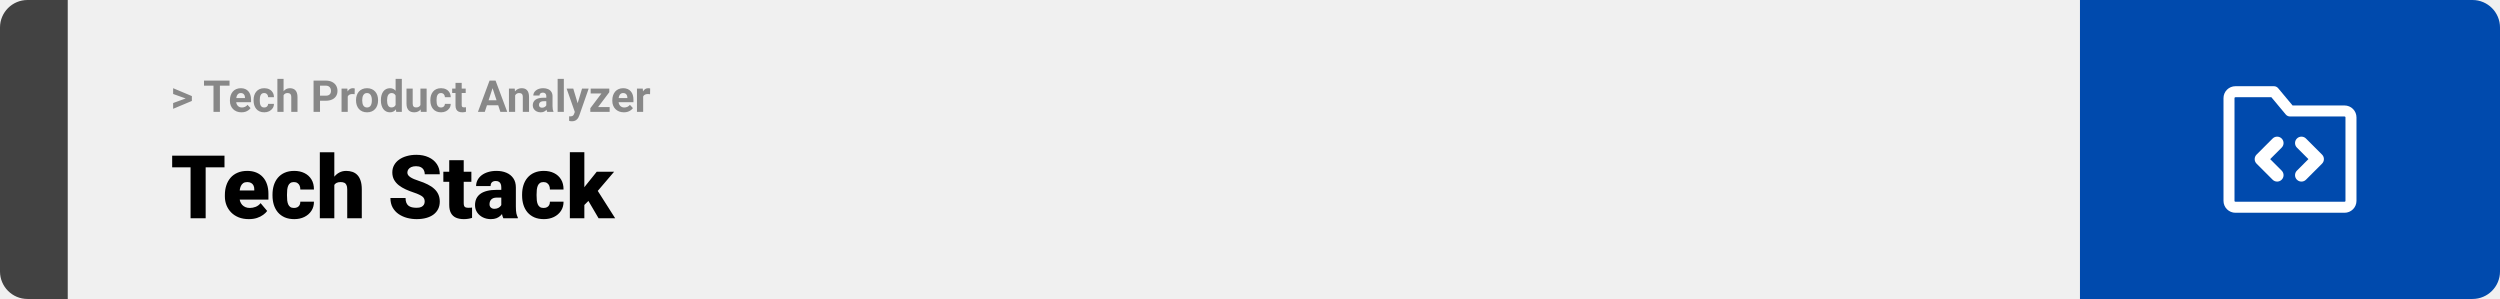
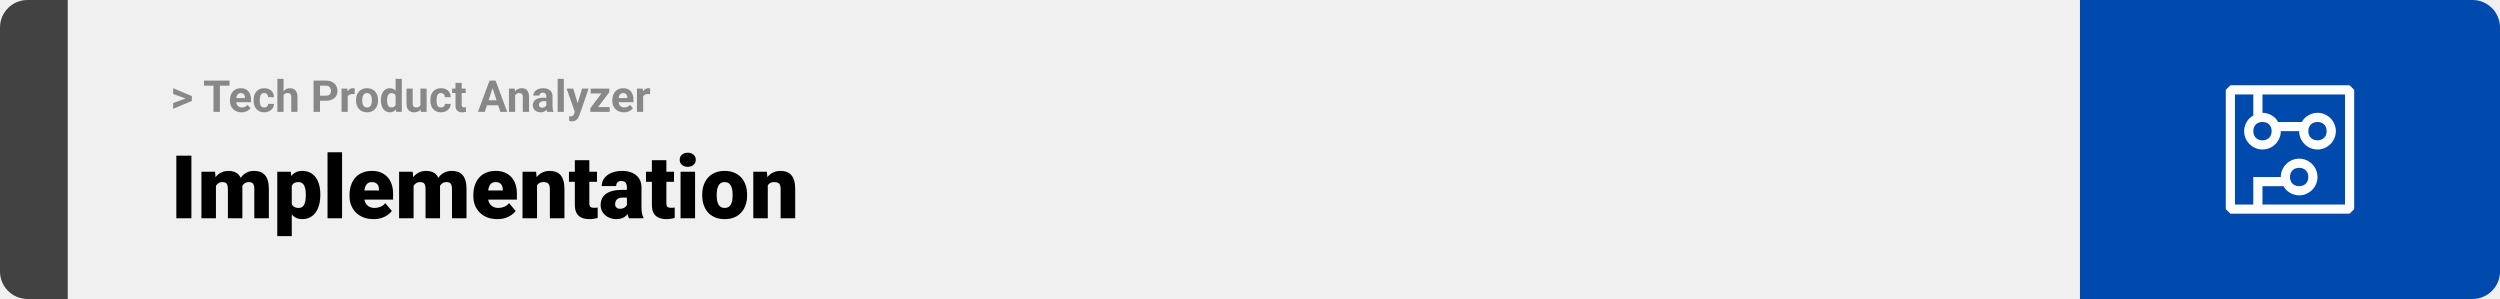
<svg xmlns="http://www.w3.org/2000/svg" width="1363" height="163" viewBox="0 0 1363 163" fill="none">
  <path d="M0 15C0 6.716 6.716 0 15 0H37V163H15C6.716 163 0 156.284 0 148V15Z" fill="#424242" />
  <rect width="1097" height="163" transform="translate(37)" fill="#F0F0F0" />
  <path d="M101.906 53.922L94.394 51.238V48.086L104.602 52.375V54.637L101.906 53.922ZM94.394 56.172L101.918 53.43L104.602 52.785V55.035L94.394 59.324V56.172ZM119.895 43.938V61H116.391V43.938H119.895ZM125.145 43.938V46.691H111.223V43.938H125.145ZM131.672 61.234C130.688 61.234 129.805 61.078 129.023 60.766C128.242 60.445 127.578 60.004 127.031 59.441C126.492 58.879 126.078 58.227 125.789 57.484C125.5 56.734 125.355 55.938 125.355 55.094V54.625C125.355 53.664 125.492 52.785 125.766 51.988C126.039 51.191 126.43 50.5 126.938 49.914C127.453 49.328 128.078 48.879 128.812 48.566C129.547 48.246 130.375 48.086 131.297 48.086C132.195 48.086 132.992 48.234 133.688 48.531C134.383 48.828 134.965 49.25 135.434 49.797C135.91 50.344 136.27 51 136.512 51.766C136.754 52.523 136.875 53.367 136.875 54.297V55.703H126.797V53.453H133.559V53.195C133.559 52.727 133.473 52.309 133.301 51.941C133.137 51.566 132.887 51.27 132.551 51.051C132.215 50.832 131.785 50.723 131.262 50.723C130.816 50.723 130.434 50.82 130.113 51.016C129.793 51.211 129.531 51.484 129.328 51.836C129.133 52.188 128.984 52.602 128.883 53.078C128.789 53.547 128.742 54.062 128.742 54.625V55.094C128.742 55.602 128.812 56.07 128.953 56.5C129.102 56.93 129.309 57.301 129.574 57.613C129.848 57.926 130.176 58.168 130.559 58.34C130.949 58.512 131.391 58.598 131.883 58.598C132.492 58.598 133.059 58.48 133.582 58.246C134.113 58.004 134.57 57.641 134.953 57.156L136.594 58.938C136.328 59.32 135.965 59.688 135.504 60.039C135.051 60.391 134.504 60.68 133.863 60.906C133.223 61.125 132.492 61.234 131.672 61.234ZM144.035 58.598C144.449 58.598 144.816 58.52 145.137 58.363C145.457 58.199 145.707 57.973 145.887 57.684C146.074 57.387 146.172 57.039 146.18 56.641H149.355C149.348 57.531 149.109 58.324 148.641 59.02C148.172 59.707 147.543 60.25 146.754 60.648C145.965 61.039 145.082 61.234 144.105 61.234C143.121 61.234 142.262 61.07 141.527 60.742C140.801 60.414 140.195 59.961 139.711 59.383C139.227 58.797 138.863 58.117 138.621 57.344C138.379 56.562 138.258 55.727 138.258 54.836V54.496C138.258 53.598 138.379 52.762 138.621 51.988C138.863 51.207 139.227 50.527 139.711 49.949C140.195 49.363 140.801 48.906 141.527 48.578C142.254 48.25 143.105 48.086 144.082 48.086C145.121 48.086 146.031 48.285 146.812 48.684C147.602 49.082 148.219 49.652 148.664 50.395C149.117 51.129 149.348 52 149.355 53.008H146.18C146.172 52.586 146.082 52.203 145.91 51.859C145.746 51.516 145.504 51.242 145.184 51.039C144.871 50.828 144.484 50.723 144.023 50.723C143.531 50.723 143.129 50.828 142.816 51.039C142.504 51.242 142.262 51.523 142.09 51.883C141.918 52.234 141.797 52.637 141.727 53.09C141.664 53.535 141.633 54.004 141.633 54.496V54.836C141.633 55.328 141.664 55.801 141.727 56.254C141.789 56.707 141.906 57.109 142.078 57.461C142.258 57.812 142.504 58.09 142.816 58.293C143.129 58.496 143.535 58.598 144.035 58.598ZM154.605 43V61H151.23V43H154.605ZM154.125 54.215H153.199C153.207 53.332 153.324 52.52 153.551 51.777C153.777 51.027 154.102 50.379 154.523 49.832C154.945 49.277 155.449 48.848 156.035 48.543C156.629 48.238 157.285 48.086 158.004 48.086C158.629 48.086 159.195 48.176 159.703 48.355C160.219 48.527 160.66 48.809 161.027 49.199C161.402 49.582 161.691 50.086 161.895 50.711C162.098 51.336 162.199 52.094 162.199 52.984V61H158.801V52.961C158.801 52.398 158.719 51.957 158.555 51.637C158.398 51.309 158.168 51.078 157.863 50.945C157.566 50.805 157.199 50.734 156.762 50.734C156.277 50.734 155.863 50.824 155.52 51.004C155.184 51.184 154.914 51.434 154.711 51.754C154.508 52.066 154.359 52.434 154.266 52.855C154.172 53.277 154.125 53.73 154.125 54.215ZM177.598 54.918H173.25V52.176H177.598C178.27 52.176 178.816 52.066 179.238 51.848C179.66 51.621 179.969 51.309 180.164 50.91C180.359 50.512 180.457 50.062 180.457 49.562C180.457 49.055 180.359 48.582 180.164 48.145C179.969 47.707 179.66 47.355 179.238 47.09C178.816 46.824 178.27 46.691 177.598 46.691H174.469V61H170.953V43.938H177.598C178.934 43.938 180.078 44.18 181.031 44.664C181.992 45.141 182.727 45.801 183.234 46.645C183.742 47.488 183.996 48.453 183.996 49.539C183.996 50.641 183.742 51.594 183.234 52.398C182.727 53.203 181.992 53.824 181.031 54.262C180.078 54.699 178.934 54.918 177.598 54.918ZM189.586 51.086V61H186.211V48.32H189.387L189.586 51.086ZM193.406 48.238L193.348 51.367C193.184 51.344 192.984 51.324 192.75 51.309C192.523 51.285 192.316 51.273 192.129 51.273C191.652 51.273 191.238 51.336 190.887 51.461C190.543 51.578 190.254 51.754 190.02 51.988C189.793 52.223 189.621 52.508 189.504 52.844C189.395 53.18 189.332 53.562 189.316 53.992L188.637 53.781C188.637 52.961 188.719 52.207 188.883 51.52C189.047 50.824 189.285 50.219 189.598 49.703C189.918 49.188 190.309 48.789 190.77 48.508C191.23 48.227 191.758 48.086 192.352 48.086C192.539 48.086 192.73 48.102 192.926 48.133C193.121 48.156 193.281 48.191 193.406 48.238ZM194.109 54.789V54.543C194.109 53.613 194.242 52.758 194.508 51.977C194.773 51.188 195.16 50.504 195.668 49.926C196.176 49.348 196.801 48.898 197.543 48.578C198.285 48.25 199.137 48.086 200.098 48.086C201.059 48.086 201.914 48.25 202.664 48.578C203.414 48.898 204.043 49.348 204.551 49.926C205.066 50.504 205.457 51.188 205.723 51.977C205.988 52.758 206.121 53.613 206.121 54.543V54.789C206.121 55.711 205.988 56.566 205.723 57.355C205.457 58.137 205.066 58.82 204.551 59.406C204.043 59.984 203.418 60.434 202.676 60.754C201.934 61.074 201.082 61.234 200.121 61.234C199.16 61.234 198.305 61.074 197.555 60.754C196.812 60.434 196.184 59.984 195.668 59.406C195.16 58.82 194.773 58.137 194.508 57.355C194.242 56.566 194.109 55.711 194.109 54.789ZM197.484 54.543V54.789C197.484 55.32 197.531 55.816 197.625 56.277C197.719 56.738 197.867 57.145 198.07 57.496C198.281 57.84 198.555 58.109 198.891 58.305C199.227 58.5 199.637 58.598 200.121 58.598C200.59 58.598 200.992 58.5 201.328 58.305C201.664 58.109 201.934 57.84 202.137 57.496C202.34 57.145 202.488 56.738 202.582 56.277C202.684 55.816 202.734 55.32 202.734 54.789V54.543C202.734 54.027 202.684 53.543 202.582 53.09C202.488 52.629 202.336 52.223 202.125 51.871C201.922 51.512 201.652 51.23 201.316 51.027C200.98 50.824 200.574 50.723 200.098 50.723C199.621 50.723 199.215 50.824 198.879 51.027C198.551 51.23 198.281 51.512 198.07 51.871C197.867 52.223 197.719 52.629 197.625 53.09C197.531 53.543 197.484 54.027 197.484 54.543ZM215.684 58.234V43H219.082V61H216.023L215.684 58.234ZM207.668 54.812V54.566C207.668 53.598 207.777 52.719 207.996 51.93C208.215 51.133 208.535 50.449 208.957 49.879C209.379 49.309 209.898 48.867 210.516 48.555C211.133 48.242 211.836 48.086 212.625 48.086C213.367 48.086 214.016 48.242 214.57 48.555C215.133 48.867 215.609 49.312 216 49.891C216.398 50.461 216.719 51.137 216.961 51.918C217.203 52.691 217.379 53.539 217.488 54.461V55C217.379 55.883 217.203 56.703 216.961 57.461C216.719 58.219 216.398 58.883 216 59.453C215.609 60.016 215.133 60.453 214.57 60.766C214.008 61.078 213.352 61.234 212.602 61.234C211.812 61.234 211.109 61.074 210.492 60.754C209.883 60.434 209.367 59.984 208.945 59.406C208.531 58.828 208.215 58.148 207.996 57.367C207.777 56.586 207.668 55.734 207.668 54.812ZM211.043 54.566V54.812C211.043 55.336 211.082 55.824 211.16 56.277C211.246 56.73 211.383 57.133 211.57 57.484C211.766 57.828 212.016 58.098 212.32 58.293C212.633 58.48 213.012 58.574 213.457 58.574C214.035 58.574 214.512 58.445 214.887 58.188C215.262 57.922 215.547 57.559 215.742 57.098C215.945 56.637 216.062 56.105 216.094 55.504V53.969C216.07 53.477 216 53.035 215.883 52.645C215.773 52.246 215.609 51.906 215.391 51.625C215.18 51.344 214.914 51.125 214.594 50.969C214.281 50.812 213.91 50.734 213.48 50.734C213.043 50.734 212.668 50.836 212.355 51.039C212.043 51.234 211.789 51.504 211.594 51.848C211.406 52.191 211.266 52.598 211.172 53.066C211.086 53.527 211.043 54.027 211.043 54.566ZM229.219 57.965V48.32H232.594V61H229.418L229.219 57.965ZM229.594 55.363L230.59 55.34C230.59 56.184 230.492 56.969 230.297 57.695C230.102 58.414 229.809 59.039 229.418 59.57C229.027 60.094 228.535 60.504 227.941 60.801C227.348 61.09 226.648 61.234 225.844 61.234C225.227 61.234 224.656 61.148 224.133 60.977C223.617 60.797 223.172 60.52 222.797 60.145C222.43 59.762 222.141 59.273 221.93 58.68C221.727 58.078 221.625 57.355 221.625 56.512V48.32H225V56.535C225 56.91 225.043 57.227 225.129 57.484C225.223 57.742 225.352 57.953 225.516 58.117C225.68 58.281 225.871 58.398 226.09 58.469C226.316 58.539 226.566 58.574 226.84 58.574C227.535 58.574 228.082 58.434 228.48 58.152C228.887 57.871 229.172 57.488 229.336 57.004C229.508 56.512 229.594 55.965 229.594 55.363ZM240.41 58.598C240.824 58.598 241.191 58.52 241.512 58.363C241.832 58.199 242.082 57.973 242.262 57.684C242.449 57.387 242.547 57.039 242.555 56.641H245.73C245.723 57.531 245.484 58.324 245.016 59.02C244.547 59.707 243.918 60.25 243.129 60.648C242.34 61.039 241.457 61.234 240.48 61.234C239.496 61.234 238.637 61.07 237.902 60.742C237.176 60.414 236.57 59.961 236.086 59.383C235.602 58.797 235.238 58.117 234.996 57.344C234.754 56.562 234.633 55.727 234.633 54.836V54.496C234.633 53.598 234.754 52.762 234.996 51.988C235.238 51.207 235.602 50.527 236.086 49.949C236.57 49.363 237.176 48.906 237.902 48.578C238.629 48.25 239.48 48.086 240.457 48.086C241.496 48.086 242.406 48.285 243.188 48.684C243.977 49.082 244.594 49.652 245.039 50.395C245.492 51.129 245.723 52 245.73 53.008H242.555C242.547 52.586 242.457 52.203 242.285 51.859C242.121 51.516 241.879 51.242 241.559 51.039C241.246 50.828 240.859 50.723 240.398 50.723C239.906 50.723 239.504 50.828 239.191 51.039C238.879 51.242 238.637 51.523 238.465 51.883C238.293 52.234 238.172 52.637 238.102 53.09C238.039 53.535 238.008 54.004 238.008 54.496V54.836C238.008 55.328 238.039 55.801 238.102 56.254C238.164 56.707 238.281 57.109 238.453 57.461C238.633 57.812 238.879 58.09 239.191 58.293C239.504 58.496 239.91 58.598 240.41 58.598ZM253.898 48.32V50.711H246.516V48.32H253.898ZM248.344 45.191H251.719V57.18C251.719 57.547 251.766 57.828 251.859 58.023C251.961 58.219 252.109 58.355 252.305 58.434C252.5 58.504 252.746 58.539 253.043 58.539C253.254 58.539 253.441 58.531 253.605 58.516C253.777 58.492 253.922 58.469 254.039 58.445L254.051 60.93C253.762 61.023 253.449 61.098 253.113 61.152C252.777 61.207 252.406 61.234 252 61.234C251.258 61.234 250.609 61.113 250.055 60.871C249.508 60.621 249.086 60.223 248.789 59.676C248.492 59.129 248.344 58.41 248.344 57.52V45.191ZM268.945 46.855L264.305 61H260.566L266.906 43.938H269.285L268.945 46.855ZM272.801 61L268.148 46.855L267.773 43.938H270.176L276.551 61H272.801ZM272.59 54.648V57.402H263.578V54.648H272.59ZM280.852 51.027V61H277.477V48.32H280.641L280.852 51.027ZM280.359 54.215H279.445C279.445 53.277 279.566 52.434 279.809 51.684C280.051 50.926 280.391 50.281 280.828 49.75C281.266 49.211 281.785 48.801 282.387 48.52C282.996 48.23 283.676 48.086 284.426 48.086C285.02 48.086 285.562 48.172 286.055 48.344C286.547 48.516 286.969 48.789 287.32 49.164C287.68 49.539 287.953 50.035 288.141 50.652C288.336 51.27 288.434 52.023 288.434 52.914V61H285.035V52.902C285.035 52.34 284.957 51.902 284.801 51.59C284.645 51.277 284.414 51.059 284.109 50.934C283.812 50.801 283.445 50.734 283.008 50.734C282.555 50.734 282.16 50.824 281.824 51.004C281.496 51.184 281.223 51.434 281.004 51.754C280.793 52.066 280.633 52.434 280.523 52.855C280.414 53.277 280.359 53.73 280.359 54.215ZM297.844 58.141V52.492C297.844 52.086 297.777 51.738 297.645 51.449C297.512 51.152 297.305 50.922 297.023 50.758C296.75 50.594 296.395 50.512 295.957 50.512C295.582 50.512 295.258 50.578 294.984 50.711C294.711 50.836 294.5 51.02 294.352 51.262C294.203 51.496 294.129 51.773 294.129 52.094H290.754C290.754 51.555 290.879 51.043 291.129 50.559C291.379 50.074 291.742 49.648 292.219 49.281C292.695 48.906 293.262 48.613 293.918 48.402C294.582 48.191 295.324 48.086 296.145 48.086C297.129 48.086 298.004 48.25 298.77 48.578C299.535 48.906 300.137 49.398 300.574 50.055C301.02 50.711 301.242 51.531 301.242 52.516V57.941C301.242 58.637 301.285 59.207 301.371 59.652C301.457 60.09 301.582 60.473 301.746 60.801V61H298.336C298.172 60.656 298.047 60.227 297.961 59.711C297.883 59.188 297.844 58.664 297.844 58.141ZM298.289 53.277L298.312 55.188H296.426C295.98 55.188 295.594 55.238 295.266 55.34C294.938 55.441 294.668 55.586 294.457 55.773C294.246 55.953 294.09 56.164 293.988 56.406C293.895 56.648 293.848 56.914 293.848 57.203C293.848 57.492 293.914 57.754 294.047 57.988C294.18 58.215 294.371 58.395 294.621 58.527C294.871 58.652 295.164 58.715 295.5 58.715C296.008 58.715 296.449 58.613 296.824 58.41C297.199 58.207 297.488 57.957 297.691 57.66C297.902 57.363 298.012 57.082 298.02 56.816L298.91 58.246C298.785 58.566 298.613 58.898 298.395 59.242C298.184 59.586 297.914 59.91 297.586 60.215C297.258 60.512 296.863 60.758 296.402 60.953C295.941 61.141 295.395 61.234 294.762 61.234C293.957 61.234 293.227 61.074 292.57 60.754C291.922 60.426 291.406 59.977 291.023 59.406C290.648 58.828 290.461 58.172 290.461 57.438C290.461 56.773 290.586 56.184 290.836 55.668C291.086 55.152 291.453 54.719 291.938 54.367C292.43 54.008 293.043 53.738 293.777 53.559C294.512 53.371 295.363 53.277 296.332 53.277H298.289ZM307.406 43V61H304.02V43H307.406ZM313.957 59.57L317.32 48.32H320.941L315.844 62.91C315.734 63.23 315.586 63.574 315.398 63.941C315.219 64.309 314.973 64.656 314.66 64.984C314.355 65.32 313.969 65.594 313.5 65.805C313.039 66.016 312.473 66.121 311.801 66.121C311.48 66.121 311.219 66.102 311.016 66.062C310.812 66.023 310.57 65.969 310.289 65.898V63.426C310.375 63.426 310.465 63.426 310.559 63.426C310.652 63.434 310.742 63.438 310.828 63.438C311.273 63.438 311.637 63.387 311.918 63.285C312.199 63.184 312.426 63.027 312.598 62.816C312.77 62.613 312.906 62.348 313.008 62.02L313.957 59.57ZM312.551 48.32L315.305 57.508L315.785 61.082L313.488 61.328L308.93 48.32H312.551ZM332.379 58.363V61H322.746V58.363H332.379ZM332.191 50.266L324.105 61H321.844V58.996L329.895 48.32H332.191V50.266ZM330.996 48.32V50.969H322.031V48.32H330.996ZM340.148 61.234C339.164 61.234 338.281 61.078 337.5 60.766C336.719 60.445 336.055 60.004 335.508 59.441C334.969 58.879 334.555 58.227 334.266 57.484C333.977 56.734 333.832 55.938 333.832 55.094V54.625C333.832 53.664 333.969 52.785 334.242 51.988C334.516 51.191 334.906 50.5 335.414 49.914C335.93 49.328 336.555 48.879 337.289 48.566C338.023 48.246 338.852 48.086 339.773 48.086C340.672 48.086 341.469 48.234 342.164 48.531C342.859 48.828 343.441 49.25 343.91 49.797C344.387 50.344 344.746 51 344.988 51.766C345.23 52.523 345.352 53.367 345.352 54.297V55.703H335.273V53.453H342.035V53.195C342.035 52.727 341.949 52.309 341.777 51.941C341.613 51.566 341.363 51.27 341.027 51.051C340.691 50.832 340.262 50.723 339.738 50.723C339.293 50.723 338.91 50.82 338.59 51.016C338.27 51.211 338.008 51.484 337.805 51.836C337.609 52.188 337.461 52.602 337.359 53.078C337.266 53.547 337.219 54.062 337.219 54.625V55.094C337.219 55.602 337.289 56.07 337.43 56.5C337.578 56.93 337.785 57.301 338.051 57.613C338.324 57.926 338.652 58.168 339.035 58.34C339.426 58.512 339.867 58.598 340.359 58.598C340.969 58.598 341.535 58.48 342.059 58.246C342.59 58.004 343.047 57.641 343.43 57.156L345.07 58.938C344.805 59.32 344.441 59.688 343.98 60.039C343.527 60.391 342.98 60.68 342.34 60.906C341.699 61.125 340.969 61.234 340.148 61.234ZM350.648 51.086V61H347.273V48.32H350.449L350.648 51.086ZM354.469 48.238L354.41 51.367C354.246 51.344 354.047 51.324 353.812 51.309C353.586 51.285 353.379 51.273 353.191 51.273C352.715 51.273 352.301 51.336 351.949 51.461C351.605 51.578 351.316 51.754 351.082 51.988C350.855 52.223 350.684 52.508 350.566 52.844C350.457 53.18 350.395 53.562 350.379 53.992L349.699 53.781C349.699 52.961 349.781 52.207 349.945 51.52C350.109 50.824 350.348 50.219 350.66 49.703C350.98 49.188 351.371 48.789 351.832 48.508C352.293 48.227 352.82 48.086 353.414 48.086C353.602 48.086 353.793 48.102 353.988 48.133C354.184 48.156 354.344 48.191 354.469 48.238Z" fill="#888888" />
-   <path d="M112.125 84.875V119H103.898V84.875H112.125ZM122.391 84.875V91.227H93.867V84.875H122.391ZM135.68 119.469C133.617 119.469 131.773 119.148 130.148 118.508C128.523 117.852 127.148 116.953 126.023 115.812C124.914 114.672 124.062 113.359 123.469 111.875C122.891 110.391 122.602 108.82 122.602 107.164V106.273C122.602 104.414 122.859 102.695 123.375 101.117C123.891 99.523 124.656 98.133 125.672 96.945C126.688 95.758 127.961 94.836 129.492 94.18C131.023 93.508 132.805 93.172 134.836 93.172C136.633 93.172 138.242 93.461 139.664 94.039C141.086 94.617 142.289 95.445 143.273 96.523C144.273 97.602 145.031 98.906 145.547 100.438C146.078 101.969 146.344 103.688 146.344 105.594V108.805H125.625V103.859H138.633V103.25C138.648 102.406 138.5 101.688 138.188 101.094C137.891 100.5 137.453 100.047 136.875 99.734C136.297 99.422 135.594 99.266 134.766 99.266C133.906 99.266 133.195 99.453 132.633 99.828C132.086 100.203 131.656 100.719 131.344 101.375C131.047 102.016 130.836 102.758 130.711 103.602C130.586 104.445 130.523 105.336 130.523 106.273V107.164C130.523 108.102 130.648 108.953 130.898 109.719C131.164 110.484 131.539 111.141 132.023 111.688C132.523 112.219 133.117 112.633 133.805 112.93C134.508 113.227 135.305 113.375 136.195 113.375C137.273 113.375 138.336 113.172 139.383 112.766C140.43 112.359 141.328 111.688 142.078 110.75L145.664 115.016C145.148 115.75 144.414 116.461 143.461 117.148C142.523 117.836 141.398 118.398 140.086 118.836C138.773 119.258 137.305 119.469 135.68 119.469ZM160.266 113.375C161 113.375 161.625 113.242 162.141 112.977C162.672 112.695 163.07 112.305 163.336 111.805C163.617 111.289 163.75 110.672 163.734 109.953H171.164C171.18 111.859 170.711 113.531 169.758 114.969C168.82 116.391 167.539 117.5 165.914 118.297C164.305 119.078 162.484 119.469 160.453 119.469C158.469 119.469 156.734 119.148 155.25 118.508C153.766 117.852 152.523 116.945 151.523 115.789C150.539 114.617 149.797 113.25 149.297 111.688C148.812 110.125 148.57 108.43 148.57 106.602V106.062C148.57 104.234 148.812 102.539 149.297 100.977C149.797 99.398 150.539 98.031 151.523 96.875C152.523 95.703 153.758 94.797 155.227 94.156C156.711 93.5 158.438 93.172 160.406 93.172C162.516 93.172 164.375 93.57 165.984 94.367C167.609 95.164 168.883 96.32 169.805 97.836C170.727 99.352 171.18 101.188 171.164 103.344H163.734C163.75 102.578 163.633 101.891 163.383 101.281C163.133 100.672 162.742 100.188 162.211 99.828C161.695 99.453 161.031 99.266 160.219 99.266C159.406 99.266 158.75 99.445 158.25 99.805C157.75 100.164 157.367 100.664 157.102 101.305C156.852 101.93 156.68 102.648 156.586 103.461C156.508 104.273 156.469 105.141 156.469 106.062V106.602C156.469 107.539 156.508 108.422 156.586 109.25C156.68 110.062 156.859 110.781 157.125 111.406C157.391 112.016 157.773 112.5 158.273 112.859C158.773 113.203 159.438 113.375 160.266 113.375ZM182.273 83V119H174.375V83H182.273ZM181.336 105.453L179.484 105.5C179.484 103.719 179.703 102.078 180.141 100.578C180.578 99.078 181.203 97.773 182.016 96.664C182.828 95.555 183.805 94.695 184.945 94.086C186.086 93.477 187.352 93.172 188.742 93.172C189.992 93.172 191.133 93.352 192.164 93.711C193.211 94.07 194.109 94.648 194.859 95.445C195.625 96.242 196.211 97.281 196.617 98.562C197.039 99.844 197.25 101.406 197.25 103.25V119H189.305V103.203C189.305 102.172 189.156 101.375 188.859 100.812C188.578 100.234 188.172 99.836 187.641 99.617C187.109 99.383 186.461 99.266 185.695 99.266C184.773 99.266 184.023 99.422 183.445 99.734C182.867 100.047 182.422 100.484 182.109 101.047C181.812 101.594 181.609 102.242 181.5 102.992C181.391 103.742 181.336 104.562 181.336 105.453ZM231.539 109.93C231.539 109.398 231.461 108.922 231.305 108.5C231.148 108.062 230.859 107.656 230.438 107.281C230.016 106.906 229.406 106.531 228.609 106.156C227.828 105.766 226.797 105.359 225.516 104.938C224.016 104.438 222.57 103.875 221.18 103.25C219.789 102.609 218.547 101.867 217.453 101.023C216.359 100.164 215.492 99.164 214.852 98.023C214.211 96.867 213.891 95.523 213.891 93.992C213.891 92.523 214.219 91.203 214.875 90.031C215.531 88.844 216.445 87.836 217.617 87.008C218.805 86.164 220.195 85.523 221.789 85.086C223.383 84.633 225.125 84.406 227.016 84.406C229.516 84.406 231.719 84.844 233.625 85.719C235.547 86.578 237.047 87.805 238.125 89.398C239.219 90.977 239.766 92.844 239.766 95H231.586C231.586 94.141 231.406 93.383 231.047 92.727C230.703 92.07 230.18 91.555 229.477 91.18C228.773 90.805 227.891 90.617 226.828 90.617C225.797 90.617 224.93 90.773 224.227 91.086C223.523 91.398 222.992 91.82 222.633 92.352C222.273 92.867 222.094 93.438 222.094 94.062C222.094 94.578 222.234 95.047 222.516 95.469C222.812 95.875 223.227 96.258 223.758 96.617C224.305 96.977 224.961 97.32 225.727 97.648C226.508 97.977 227.383 98.297 228.352 98.609C230.164 99.188 231.773 99.836 233.18 100.555C234.602 101.258 235.797 102.062 236.766 102.969C237.75 103.859 238.492 104.875 238.992 106.016C239.508 107.156 239.766 108.445 239.766 109.883C239.766 111.414 239.469 112.773 238.875 113.961C238.281 115.148 237.43 116.156 236.32 116.984C235.211 117.797 233.883 118.414 232.336 118.836C230.789 119.258 229.062 119.469 227.156 119.469C225.406 119.469 223.68 119.25 221.977 118.812C220.289 118.359 218.758 117.672 217.383 116.75C216.008 115.812 214.906 114.617 214.078 113.164C213.266 111.695 212.859 109.953 212.859 107.938H221.109C221.109 108.938 221.242 109.781 221.508 110.469C221.773 111.156 222.164 111.711 222.68 112.133C223.195 112.539 223.828 112.836 224.578 113.023C225.328 113.195 226.188 113.281 227.156 113.281C228.203 113.281 229.047 113.133 229.688 112.836C230.328 112.523 230.797 112.117 231.094 111.617C231.391 111.102 231.539 110.539 231.539 109.93ZM256.992 93.641V99.125H241.711V93.641H256.992ZM244.922 87.336H252.82V110.727C252.82 111.398 252.898 111.922 253.055 112.297C253.211 112.656 253.477 112.914 253.852 113.07C254.242 113.211 254.758 113.281 255.398 113.281C255.852 113.281 256.227 113.273 256.523 113.258C256.82 113.227 257.102 113.188 257.367 113.141V118.789C256.695 119.008 255.992 119.172 255.258 119.281C254.523 119.406 253.742 119.469 252.914 119.469C251.227 119.469 249.781 119.203 248.578 118.672C247.391 118.141 246.484 117.305 245.859 116.164C245.234 115.023 244.922 113.539 244.922 111.711V87.336ZM273.305 112.625V102.172C273.305 101.453 273.203 100.836 273 100.32C272.797 99.805 272.477 99.406 272.039 99.125C271.602 98.828 271.016 98.68 270.281 98.68C269.688 98.68 269.18 98.781 268.758 98.984C268.336 99.188 268.016 99.492 267.797 99.898C267.578 100.305 267.469 100.82 267.469 101.445H259.57C259.57 100.273 259.828 99.188 260.344 98.188C260.875 97.172 261.625 96.289 262.594 95.539C263.578 94.789 264.75 94.211 266.109 93.805C267.484 93.383 269.016 93.172 270.703 93.172C272.719 93.172 274.516 93.508 276.094 94.18C277.688 94.852 278.945 95.859 279.867 97.203C280.789 98.531 281.25 100.203 281.25 102.219V112.602C281.25 114.258 281.344 115.516 281.531 116.375C281.719 117.219 281.984 117.961 282.328 118.602V119H274.406C274.031 118.219 273.75 117.266 273.562 116.141C273.391 115 273.305 113.828 273.305 112.625ZM274.266 103.508L274.312 107.727H270.82C270.086 107.727 269.461 107.828 268.945 108.031C268.445 108.234 268.039 108.516 267.727 108.875C267.43 109.219 267.211 109.609 267.07 110.047C266.945 110.484 266.883 110.945 266.883 111.43C266.883 111.898 266.992 112.32 267.211 112.695C267.445 113.055 267.758 113.336 268.148 113.539C268.539 113.742 268.977 113.844 269.461 113.844C270.336 113.844 271.078 113.68 271.688 113.352C272.312 113.008 272.789 112.594 273.117 112.109C273.445 111.625 273.609 111.172 273.609 110.75L275.344 113.984C275.031 114.609 274.672 115.242 274.266 115.883C273.875 116.523 273.383 117.117 272.789 117.664C272.211 118.195 271.5 118.633 270.656 118.977C269.812 119.305 268.789 119.469 267.586 119.469C266.023 119.469 264.586 119.148 263.273 118.508C261.977 117.867 260.938 116.977 260.156 115.836C259.375 114.68 258.984 113.352 258.984 111.852C258.984 110.539 259.219 109.367 259.688 108.336C260.172 107.305 260.898 106.43 261.867 105.711C262.836 104.992 264.07 104.445 265.57 104.07C267.07 103.695 268.836 103.508 270.867 103.508H274.266ZM296.344 113.375C297.078 113.375 297.703 113.242 298.219 112.977C298.75 112.695 299.148 112.305 299.414 111.805C299.695 111.289 299.828 110.672 299.812 109.953H307.242C307.258 111.859 306.789 113.531 305.836 114.969C304.898 116.391 303.617 117.5 301.992 118.297C300.383 119.078 298.562 119.469 296.531 119.469C294.547 119.469 292.812 119.148 291.328 118.508C289.844 117.852 288.602 116.945 287.602 115.789C286.617 114.617 285.875 113.25 285.375 111.688C284.891 110.125 284.648 108.43 284.648 106.602V106.062C284.648 104.234 284.891 102.539 285.375 100.977C285.875 99.398 286.617 98.031 287.602 96.875C288.602 95.703 289.836 94.797 291.305 94.156C292.789 93.5 294.516 93.172 296.484 93.172C298.594 93.172 300.453 93.57 302.062 94.367C303.688 95.164 304.961 96.32 305.883 97.836C306.805 99.352 307.258 101.188 307.242 103.344H299.812C299.828 102.578 299.711 101.891 299.461 101.281C299.211 100.672 298.82 100.188 298.289 99.828C297.773 99.453 297.109 99.266 296.297 99.266C295.484 99.266 294.828 99.445 294.328 99.805C293.828 100.164 293.445 100.664 293.18 101.305C292.93 101.93 292.758 102.648 292.664 103.461C292.586 104.273 292.547 105.141 292.547 106.062V106.602C292.547 107.539 292.586 108.422 292.664 109.25C292.758 110.062 292.938 110.781 293.203 111.406C293.469 112.016 293.852 112.5 294.352 112.859C294.852 113.203 295.516 113.375 296.344 113.375ZM318.586 82.977V119H310.688V82.977H318.586ZM334.805 93.641L323.789 106.555L318.023 112.32L314.578 107.305L319.383 101.047L325.336 93.641H334.805ZM326.344 119L319.57 107.445L325.406 103.297L335.391 119H326.344Z" fill="black" />
+   <path d="M104.344 84.875V119H96.141V84.875H104.344ZM117.727 99.008V119H109.828V93.641H117.234L117.727 99.008ZM116.766 105.453L114.961 105.5C114.961 103.719 115.172 102.078 115.594 100.578C116.016 99.078 116.641 97.773 117.469 96.664C118.297 95.555 119.312 94.695 120.516 94.086C121.734 93.477 123.141 93.172 124.734 93.172C125.844 93.172 126.852 93.344 127.758 93.688C128.664 94.016 129.445 94.539 130.102 95.258C130.758 95.961 131.258 96.883 131.602 98.023C131.961 99.148 132.141 100.5 132.141 102.078V119H124.242V103.086C124.242 102.008 124.117 101.195 123.867 100.648C123.633 100.102 123.289 99.734 122.836 99.547C122.383 99.359 121.828 99.266 121.172 99.266C120.484 99.266 119.867 99.422 119.32 99.734C118.773 100.047 118.305 100.484 117.914 101.047C117.539 101.594 117.25 102.242 117.047 102.992C116.859 103.742 116.766 104.562 116.766 105.453ZM131.25 105.453L129.047 105.5C129.047 103.719 129.242 102.078 129.633 100.578C130.039 99.078 130.641 97.773 131.438 96.664C132.25 95.555 133.258 94.695 134.461 94.086C135.664 93.477 137.062 93.172 138.656 93.172C139.812 93.172 140.875 93.344 141.844 93.688C142.812 94.031 143.648 94.586 144.352 95.352C145.055 96.117 145.602 97.133 145.992 98.398C146.383 99.648 146.578 101.195 146.578 103.039V119H138.656V103.039C138.656 101.992 138.531 101.203 138.281 100.672C138.047 100.125 137.703 99.758 137.25 99.57C136.797 99.367 136.258 99.266 135.633 99.266C134.883 99.266 134.234 99.422 133.688 99.734C133.141 100.047 132.68 100.484 132.305 101.047C131.945 101.594 131.68 102.242 131.508 102.992C131.336 103.742 131.25 104.562 131.25 105.453ZM159.07 98.516V128.75H151.172V93.641H158.531L159.07 98.516ZM174.633 106.016V106.508C174.633 108.352 174.422 110.062 174 111.641C173.578 113.219 172.953 114.594 172.125 115.766C171.297 116.938 170.266 117.852 169.031 118.508C167.812 119.148 166.398 119.469 164.789 119.469C163.273 119.469 161.969 119.133 160.875 118.461C159.781 117.789 158.867 116.859 158.133 115.672C157.398 114.484 156.805 113.125 156.352 111.594C155.898 110.062 155.539 108.445 155.273 106.742V106.109C155.539 104.281 155.898 102.586 156.352 101.023C156.805 99.445 157.398 98.07 158.133 96.898C158.867 95.727 159.773 94.812 160.852 94.156C161.945 93.5 163.25 93.172 164.766 93.172C166.375 93.172 167.789 93.477 169.008 94.086C170.242 94.695 171.273 95.57 172.102 96.711C172.945 97.836 173.578 99.188 174 100.766C174.422 102.344 174.633 104.094 174.633 106.016ZM166.734 106.508V106.016C166.734 105.031 166.664 104.133 166.523 103.32C166.383 102.492 166.156 101.773 165.844 101.164C165.547 100.555 165.148 100.086 164.648 99.758C164.148 99.43 163.531 99.266 162.797 99.266C161.953 99.266 161.242 99.398 160.664 99.664C160.102 99.914 159.648 100.305 159.305 100.836C158.977 101.352 158.742 102 158.602 102.781C158.477 103.547 158.422 104.445 158.438 105.477V107.398C158.406 108.586 158.523 109.633 158.789 110.539C159.055 111.43 159.516 112.125 160.172 112.625C160.828 113.125 161.719 113.375 162.844 113.375C163.594 113.375 164.219 113.203 164.719 112.859C165.219 112.5 165.617 112.008 165.914 111.383C166.211 110.742 166.422 110.008 166.547 109.18C166.672 108.352 166.734 107.461 166.734 106.508ZM186.492 83V119H178.57V83H186.492ZM203.648 119.469C201.586 119.469 199.742 119.148 198.117 118.508C196.492 117.852 195.117 116.953 193.992 115.812C192.883 114.672 192.031 113.359 191.438 111.875C190.859 110.391 190.57 108.82 190.57 107.164V106.273C190.57 104.414 190.828 102.695 191.344 101.117C191.859 99.523 192.625 98.133 193.641 96.945C194.656 95.758 195.93 94.836 197.461 94.18C198.992 93.508 200.773 93.172 202.805 93.172C204.602 93.172 206.211 93.461 207.633 94.039C209.055 94.617 210.258 95.445 211.242 96.523C212.242 97.602 213 98.906 213.516 100.438C214.047 101.969 214.312 103.688 214.312 105.594V108.805H193.594V103.859H206.602V103.25C206.617 102.406 206.469 101.688 206.156 101.094C205.859 100.5 205.422 100.047 204.844 99.734C204.266 99.422 203.562 99.266 202.734 99.266C201.875 99.266 201.164 99.453 200.602 99.828C200.055 100.203 199.625 100.719 199.312 101.375C199.016 102.016 198.805 102.758 198.68 103.602C198.555 104.445 198.492 105.336 198.492 106.273V107.164C198.492 108.102 198.617 108.953 198.867 109.719C199.133 110.484 199.508 111.141 199.992 111.688C200.492 112.219 201.086 112.633 201.773 112.93C202.477 113.227 203.273 113.375 204.164 113.375C205.242 113.375 206.305 113.172 207.352 112.766C208.398 112.359 209.297 111.688 210.047 110.75L213.633 115.016C213.117 115.75 212.383 116.461 211.43 117.148C210.492 117.836 209.367 118.398 208.055 118.836C206.742 119.258 205.273 119.469 203.648 119.469ZM225.492 99.008V119H217.594V93.641H225L225.492 99.008ZM224.531 105.453L222.727 105.5C222.727 103.719 222.938 102.078 223.359 100.578C223.781 99.078 224.406 97.773 225.234 96.664C226.062 95.555 227.078 94.695 228.281 94.086C229.5 93.477 230.906 93.172 232.5 93.172C233.609 93.172 234.617 93.344 235.523 93.688C236.43 94.016 237.211 94.539 237.867 95.258C238.523 95.961 239.023 96.883 239.367 98.023C239.727 99.148 239.906 100.5 239.906 102.078V119H232.008V103.086C232.008 102.008 231.883 101.195 231.633 100.648C231.398 100.102 231.055 99.734 230.602 99.547C230.148 99.359 229.594 99.266 228.938 99.266C228.25 99.266 227.633 99.422 227.086 99.734C226.539 100.047 226.07 100.484 225.68 101.047C225.305 101.594 225.016 102.242 224.812 102.992C224.625 103.742 224.531 104.562 224.531 105.453ZM239.016 105.453L236.812 105.5C236.812 103.719 237.008 102.078 237.398 100.578C237.805 99.078 238.406 97.773 239.203 96.664C240.016 95.555 241.023 94.695 242.227 94.086C243.43 93.477 244.828 93.172 246.422 93.172C247.578 93.172 248.641 93.344 249.609 93.688C250.578 94.031 251.414 94.586 252.117 95.352C252.82 96.117 253.367 97.133 253.758 98.398C254.148 99.648 254.344 101.195 254.344 103.039V119H246.422V103.039C246.422 101.992 246.297 101.203 246.047 100.672C245.812 100.125 245.469 99.758 245.016 99.57C244.562 99.367 244.023 99.266 243.398 99.266C242.648 99.266 242 99.422 241.453 99.734C240.906 100.047 240.445 100.484 240.07 101.047C239.711 101.594 239.445 102.242 239.273 102.992C239.102 103.742 239.016 104.562 239.016 105.453ZM271.148 119.469C269.086 119.469 267.242 119.148 265.617 118.508C263.992 117.852 262.617 116.953 261.492 115.812C260.383 114.672 259.531 113.359 258.938 111.875C258.359 110.391 258.07 108.82 258.07 107.164V106.273C258.07 104.414 258.328 102.695 258.844 101.117C259.359 99.523 260.125 98.133 261.141 96.945C262.156 95.758 263.43 94.836 264.961 94.18C266.492 93.508 268.273 93.172 270.305 93.172C272.102 93.172 273.711 93.461 275.133 94.039C276.555 94.617 277.758 95.445 278.742 96.523C279.742 97.602 280.5 98.906 281.016 100.438C281.547 101.969 281.812 103.688 281.812 105.594V108.805H261.094V103.859H274.102V103.25C274.117 102.406 273.969 101.688 273.656 101.094C273.359 100.5 272.922 100.047 272.344 99.734C271.766 99.422 271.062 99.266 270.234 99.266C269.375 99.266 268.664 99.453 268.102 99.828C267.555 100.203 267.125 100.719 266.812 101.375C266.516 102.016 266.305 102.758 266.18 103.602C266.055 104.445 265.992 105.336 265.992 106.273V107.164C265.992 108.102 266.117 108.953 266.367 109.719C266.633 110.484 267.008 111.141 267.492 111.688C267.992 112.219 268.586 112.633 269.273 112.93C269.977 113.227 270.773 113.375 271.664 113.375C272.742 113.375 273.805 113.172 274.852 112.766C275.898 112.359 276.797 111.688 277.547 110.75L281.133 115.016C280.617 115.75 279.883 116.461 278.93 117.148C277.992 117.836 276.867 118.398 275.555 118.836C274.242 119.258 272.773 119.469 271.148 119.469ZM292.781 99.055V119H284.883V93.641H292.289L292.781 99.055ZM291.844 105.453L289.992 105.5C289.992 103.562 290.227 101.836 290.695 100.32C291.164 98.789 291.828 97.492 292.688 96.43C293.547 95.367 294.57 94.562 295.758 94.016C296.961 93.453 298.297 93.172 299.766 93.172C300.938 93.172 302.008 93.344 302.977 93.688C303.961 94.031 304.805 94.586 305.508 95.352C306.227 96.117 306.773 97.133 307.148 98.398C307.539 99.648 307.734 101.195 307.734 103.039V119H299.789V103.016C299.789 102 299.648 101.227 299.367 100.695C299.086 100.148 298.68 99.773 298.148 99.57C297.617 99.367 296.969 99.266 296.203 99.266C295.391 99.266 294.703 99.422 294.141 99.734C293.578 100.047 293.125 100.484 292.781 101.047C292.453 101.594 292.211 102.242 292.055 102.992C291.914 103.742 291.844 104.562 291.844 105.453ZM325.477 93.641V99.125H310.195V93.641H325.477ZM313.406 87.336H321.305V110.727C321.305 111.398 321.383 111.922 321.539 112.297C321.695 112.656 321.961 112.914 322.336 113.07C322.727 113.211 323.242 113.281 323.883 113.281C324.336 113.281 324.711 113.273 325.008 113.258C325.305 113.227 325.586 113.188 325.852 113.141V118.789C325.18 119.008 324.477 119.172 323.742 119.281C323.008 119.406 322.227 119.469 321.398 119.469C319.711 119.469 318.266 119.203 317.062 118.672C315.875 118.141 314.969 117.305 314.344 116.164C313.719 115.023 313.406 113.539 313.406 111.711V87.336ZM341.789 112.625V102.172C341.789 101.453 341.688 100.836 341.484 100.32C341.281 99.805 340.961 99.406 340.523 99.125C340.086 98.828 339.5 98.68 338.766 98.68C338.172 98.68 337.664 98.781 337.242 98.984C336.82 99.188 336.5 99.492 336.281 99.898C336.062 100.305 335.953 100.82 335.953 101.445H328.055C328.055 100.273 328.312 99.188 328.828 98.188C329.359 97.172 330.109 96.289 331.078 95.539C332.062 94.789 333.234 94.211 334.594 93.805C335.969 93.383 337.5 93.172 339.188 93.172C341.203 93.172 343 93.508 344.578 94.18C346.172 94.852 347.43 95.859 348.352 97.203C349.273 98.531 349.734 100.203 349.734 102.219V112.602C349.734 114.258 349.828 115.516 350.016 116.375C350.203 117.219 350.469 117.961 350.812 118.602V119H342.891C342.516 118.219 342.234 117.266 342.047 116.141C341.875 115 341.789 113.828 341.789 112.625ZM342.75 103.508L342.797 107.727H339.305C338.57 107.727 337.945 107.828 337.43 108.031C336.93 108.234 336.523 108.516 336.211 108.875C335.914 109.219 335.695 109.609 335.555 110.047C335.43 110.484 335.367 110.945 335.367 111.43C335.367 111.898 335.477 112.32 335.695 112.695C335.93 113.055 336.242 113.336 336.633 113.539C337.023 113.742 337.461 113.844 337.945 113.844C338.82 113.844 339.562 113.68 340.172 113.352C340.797 113.008 341.273 112.594 341.602 112.109C341.93 111.625 342.094 111.172 342.094 110.75L343.828 113.984C343.516 114.609 343.156 115.242 342.75 115.883C342.359 116.523 341.867 117.117 341.273 117.664C340.695 118.195 339.984 118.633 339.141 118.977C338.297 119.305 337.273 119.469 336.07 119.469C334.508 119.469 333.07 119.148 331.758 118.508C330.461 117.867 329.422 116.977 328.641 115.836C327.859 114.68 327.469 113.352 327.469 111.852C327.469 110.539 327.703 109.367 328.172 108.336C328.656 107.305 329.383 106.43 330.352 105.711C331.32 104.992 332.555 104.445 334.055 104.07C335.555 103.695 337.32 103.508 339.352 103.508H342.75ZM367.477 93.641V99.125H352.195V93.641H367.477ZM355.406 87.336H363.305V110.727C363.305 111.398 363.383 111.922 363.539 112.297C363.695 112.656 363.961 112.914 364.336 113.07C364.727 113.211 365.242 113.281 365.883 113.281C366.336 113.281 366.711 113.273 367.008 113.258C367.305 113.227 367.586 113.188 367.852 113.141V118.789C367.18 119.008 366.477 119.172 365.742 119.281C365.008 119.406 364.227 119.469 363.398 119.469C361.711 119.469 360.266 119.203 359.062 118.672C357.875 118.141 356.969 117.305 356.344 116.164C355.719 115.023 355.406 113.539 355.406 111.711V87.336ZM378.961 93.641V119H371.039V93.641H378.961ZM370.57 87.102C370.57 85.977 370.977 85.055 371.789 84.336C372.602 83.617 373.656 83.258 374.953 83.258C376.25 83.258 377.305 83.617 378.117 84.336C378.93 85.055 379.336 85.977 379.336 87.102C379.336 88.227 378.93 89.148 378.117 89.867C377.305 90.586 376.25 90.945 374.953 90.945C373.656 90.945 372.602 90.586 371.789 89.867C370.977 89.148 370.57 88.227 370.57 87.102ZM382.852 106.578V106.086C382.852 104.227 383.117 102.516 383.648 100.953C384.18 99.375 384.961 98.008 385.992 96.852C387.023 95.695 388.297 94.797 389.812 94.156C391.328 93.5 393.078 93.172 395.062 93.172C397.062 93.172 398.82 93.5 400.336 94.156C401.867 94.797 403.148 95.695 404.18 96.852C405.211 98.008 405.992 99.375 406.523 100.953C407.055 102.516 407.32 104.227 407.32 106.086V106.578C407.32 108.422 407.055 110.133 406.523 111.711C405.992 113.273 405.211 114.641 404.18 115.812C403.148 116.969 401.875 117.867 400.359 118.508C398.844 119.148 397.094 119.469 395.109 119.469C393.125 119.469 391.367 119.148 389.836 118.508C388.305 117.867 387.023 116.969 385.992 115.812C384.961 114.641 384.18 113.273 383.648 111.711C383.117 110.133 382.852 108.422 382.852 106.578ZM390.75 106.086V106.578C390.75 107.531 390.82 108.422 390.961 109.25C391.102 110.078 391.336 110.805 391.664 111.43C391.992 112.039 392.438 112.516 393 112.859C393.562 113.203 394.266 113.375 395.109 113.375C395.938 113.375 396.625 113.203 397.172 112.859C397.734 112.516 398.18 112.039 398.508 111.43C398.836 110.805 399.07 110.078 399.211 109.25C399.352 108.422 399.422 107.531 399.422 106.578V106.086C399.422 105.164 399.352 104.297 399.211 103.484C399.07 102.656 398.836 101.93 398.508 101.305C398.18 100.664 397.734 100.164 397.172 99.805C396.609 99.445 395.906 99.266 395.062 99.266C394.234 99.266 393.539 99.445 392.977 99.805C392.43 100.164 391.992 100.664 391.664 101.305C391.336 101.93 391.102 102.656 390.961 103.484C390.82 104.297 390.75 105.164 390.75 106.086ZM418.594 99.055V119H410.695V93.641H418.102L418.594 99.055ZM417.656 105.453L415.805 105.5C415.805 103.562 416.039 101.836 416.508 100.32C416.977 98.789 417.641 97.492 418.5 96.43C419.359 95.367 420.383 94.562 421.57 94.016C422.773 93.453 424.109 93.172 425.578 93.172C426.75 93.172 427.82 93.344 428.789 93.688C429.773 94.031 430.617 94.586 431.32 95.352C432.039 96.117 432.586 97.133 432.961 98.398C433.352 99.648 433.547 101.195 433.547 103.039V119H425.602V103.016C425.602 102 425.461 101.227 425.18 100.695C424.898 100.148 424.492 99.773 423.961 99.57C423.43 99.367 422.781 99.266 422.016 99.266C421.203 99.266 420.516 99.422 419.953 99.734C419.391 100.047 418.938 100.484 418.594 101.047C418.266 101.594 418.023 102.242 417.867 102.992C417.727 103.742 417.656 104.562 417.656 105.453Z" fill="black" />
  <path d="M1134 0H1348C1356.28 0 1363 6.716 1363 15V148C1363 156.284 1356.28 163 1348 163H1134V0Z" fill="#004AAD" />
-   <path fill-rule="evenodd" clip-rule="evenodd" d="M1218.75 53C1218.62 53 1218.49 53.053 1218.4 53.146C1218.3 53.24 1218.25 53.367 1218.25 53.5V109.5C1218.25 109.633 1218.3 109.76 1218.4 109.854C1218.49 109.947 1218.62 110 1218.75 110H1278.25C1278.38 110 1278.51 109.947 1278.6 109.854C1278.7 109.76 1278.75 109.633 1278.75 109.5V64C1278.75 63.867 1278.7 63.74 1278.6 63.646C1278.51 63.553 1278.38 63.5 1278.25 63.5H1248.5C1247.61 63.5 1246.77 63.105 1246.2 62.421L1238.34 53H1218.75ZM1214.15 48.904C1215.37 47.685 1217.03 47 1218.75 47H1239.75C1240.64 47 1241.48 47.395 1242.05 48.079L1249.91 57.5H1278.25C1279.97 57.5 1281.63 58.185 1282.85 59.404C1284.07 60.623 1284.75 62.276 1284.75 64V109.5C1284.75 111.224 1284.07 112.877 1282.85 114.096C1281.63 115.315 1279.97 116 1278.25 116H1218.75C1217.03 116 1215.37 115.315 1214.15 114.096C1212.93 112.877 1212.25 111.224 1212.25 109.5V53.5C1212.25 51.776 1212.93 50.123 1214.15 48.904Z" fill="white" />
-   <path fill-rule="evenodd" clip-rule="evenodd" d="M1243.97 75.525C1245.34 76.892 1245.34 79.108 1243.97 80.475L1237.7 86.75L1243.97 93.025C1245.34 94.392 1245.34 96.608 1243.97 97.975C1242.61 99.342 1240.39 99.342 1239.03 97.975L1230.28 89.225C1228.91 87.858 1228.91 85.642 1230.28 84.275L1239.03 75.525C1240.39 74.158 1242.61 74.158 1243.97 75.525Z" fill="white" />
-   <path fill-rule="evenodd" clip-rule="evenodd" d="M1252.28 97.975C1250.91 96.608 1250.91 94.392 1252.28 93.025L1258.55 86.75L1252.28 80.475C1250.91 79.108 1250.91 76.892 1252.28 75.525C1253.64 74.158 1255.86 74.158 1257.22 75.525L1265.97 84.275C1267.34 85.642 1267.34 87.858 1265.97 89.225L1257.22 97.975C1255.86 99.342 1253.64 99.342 1252.28 97.975Z" fill="white" />
+   <path d="M1281 46.5H1216L1213.5 49V114L1216 116.5H1281L1283.5 114V49L1281 46.5ZM1278.5 111.5H1233.5V101.5H1245C1246.5 104.5 1250 106.5 1253.5 106.5C1259 106.5 1263.5 102 1263.5 96.5C1263.5 91 1259 86.5 1253.5 86.5C1248 86.5 1243.5 91 1243.5 96.5H1228.5V111.5H1218.5V51.5H1228.5V63C1225.5 64.5 1223.5 68 1223.5 71.5C1223.5 77 1228 81.5 1233.5 81.5C1239 81.5 1243.5 77 1243.5 71.5H1253.5C1253.5 77 1258 81.5 1263.5 81.5C1269 81.5 1273.5 77 1273.5 71.5C1273.5 66 1269 61.5 1263.5 61.5C1260 61.5 1256.5 63.5 1255 66.5H1242C1240.5 63.5 1237 61.5 1233.5 61.5V51.5H1278.5V111.5ZM1248.5 96.5C1248.5 93.5 1250.5 91.5 1253.5 91.5C1256.5 91.5 1258.5 93.5 1258.5 96.5C1258.5 99.5 1256.5 101.5 1253.5 101.5C1250.5 101.5 1248.5 99.5 1248.5 96.5ZM1233.5 66.5C1236.5 66.5 1238.5 68.5 1238.5 71.5C1238.5 74.5 1236.5 76.5 1233.5 76.5C1230.5 76.5 1228.5 74.5 1228.5 71.5C1228.5 68.5 1230.5 66.5 1233.5 66.5ZM1263.5 66.5C1266.5 66.5 1268.5 68.5 1268.5 71.5C1268.5 74.5 1266.5 76.5 1263.5 76.5C1260.5 76.5 1258.5 74.5 1258.5 71.5C1258.5 68.5 1260.5 66.5 1263.5 66.5Z" fill="white" />
</svg>
